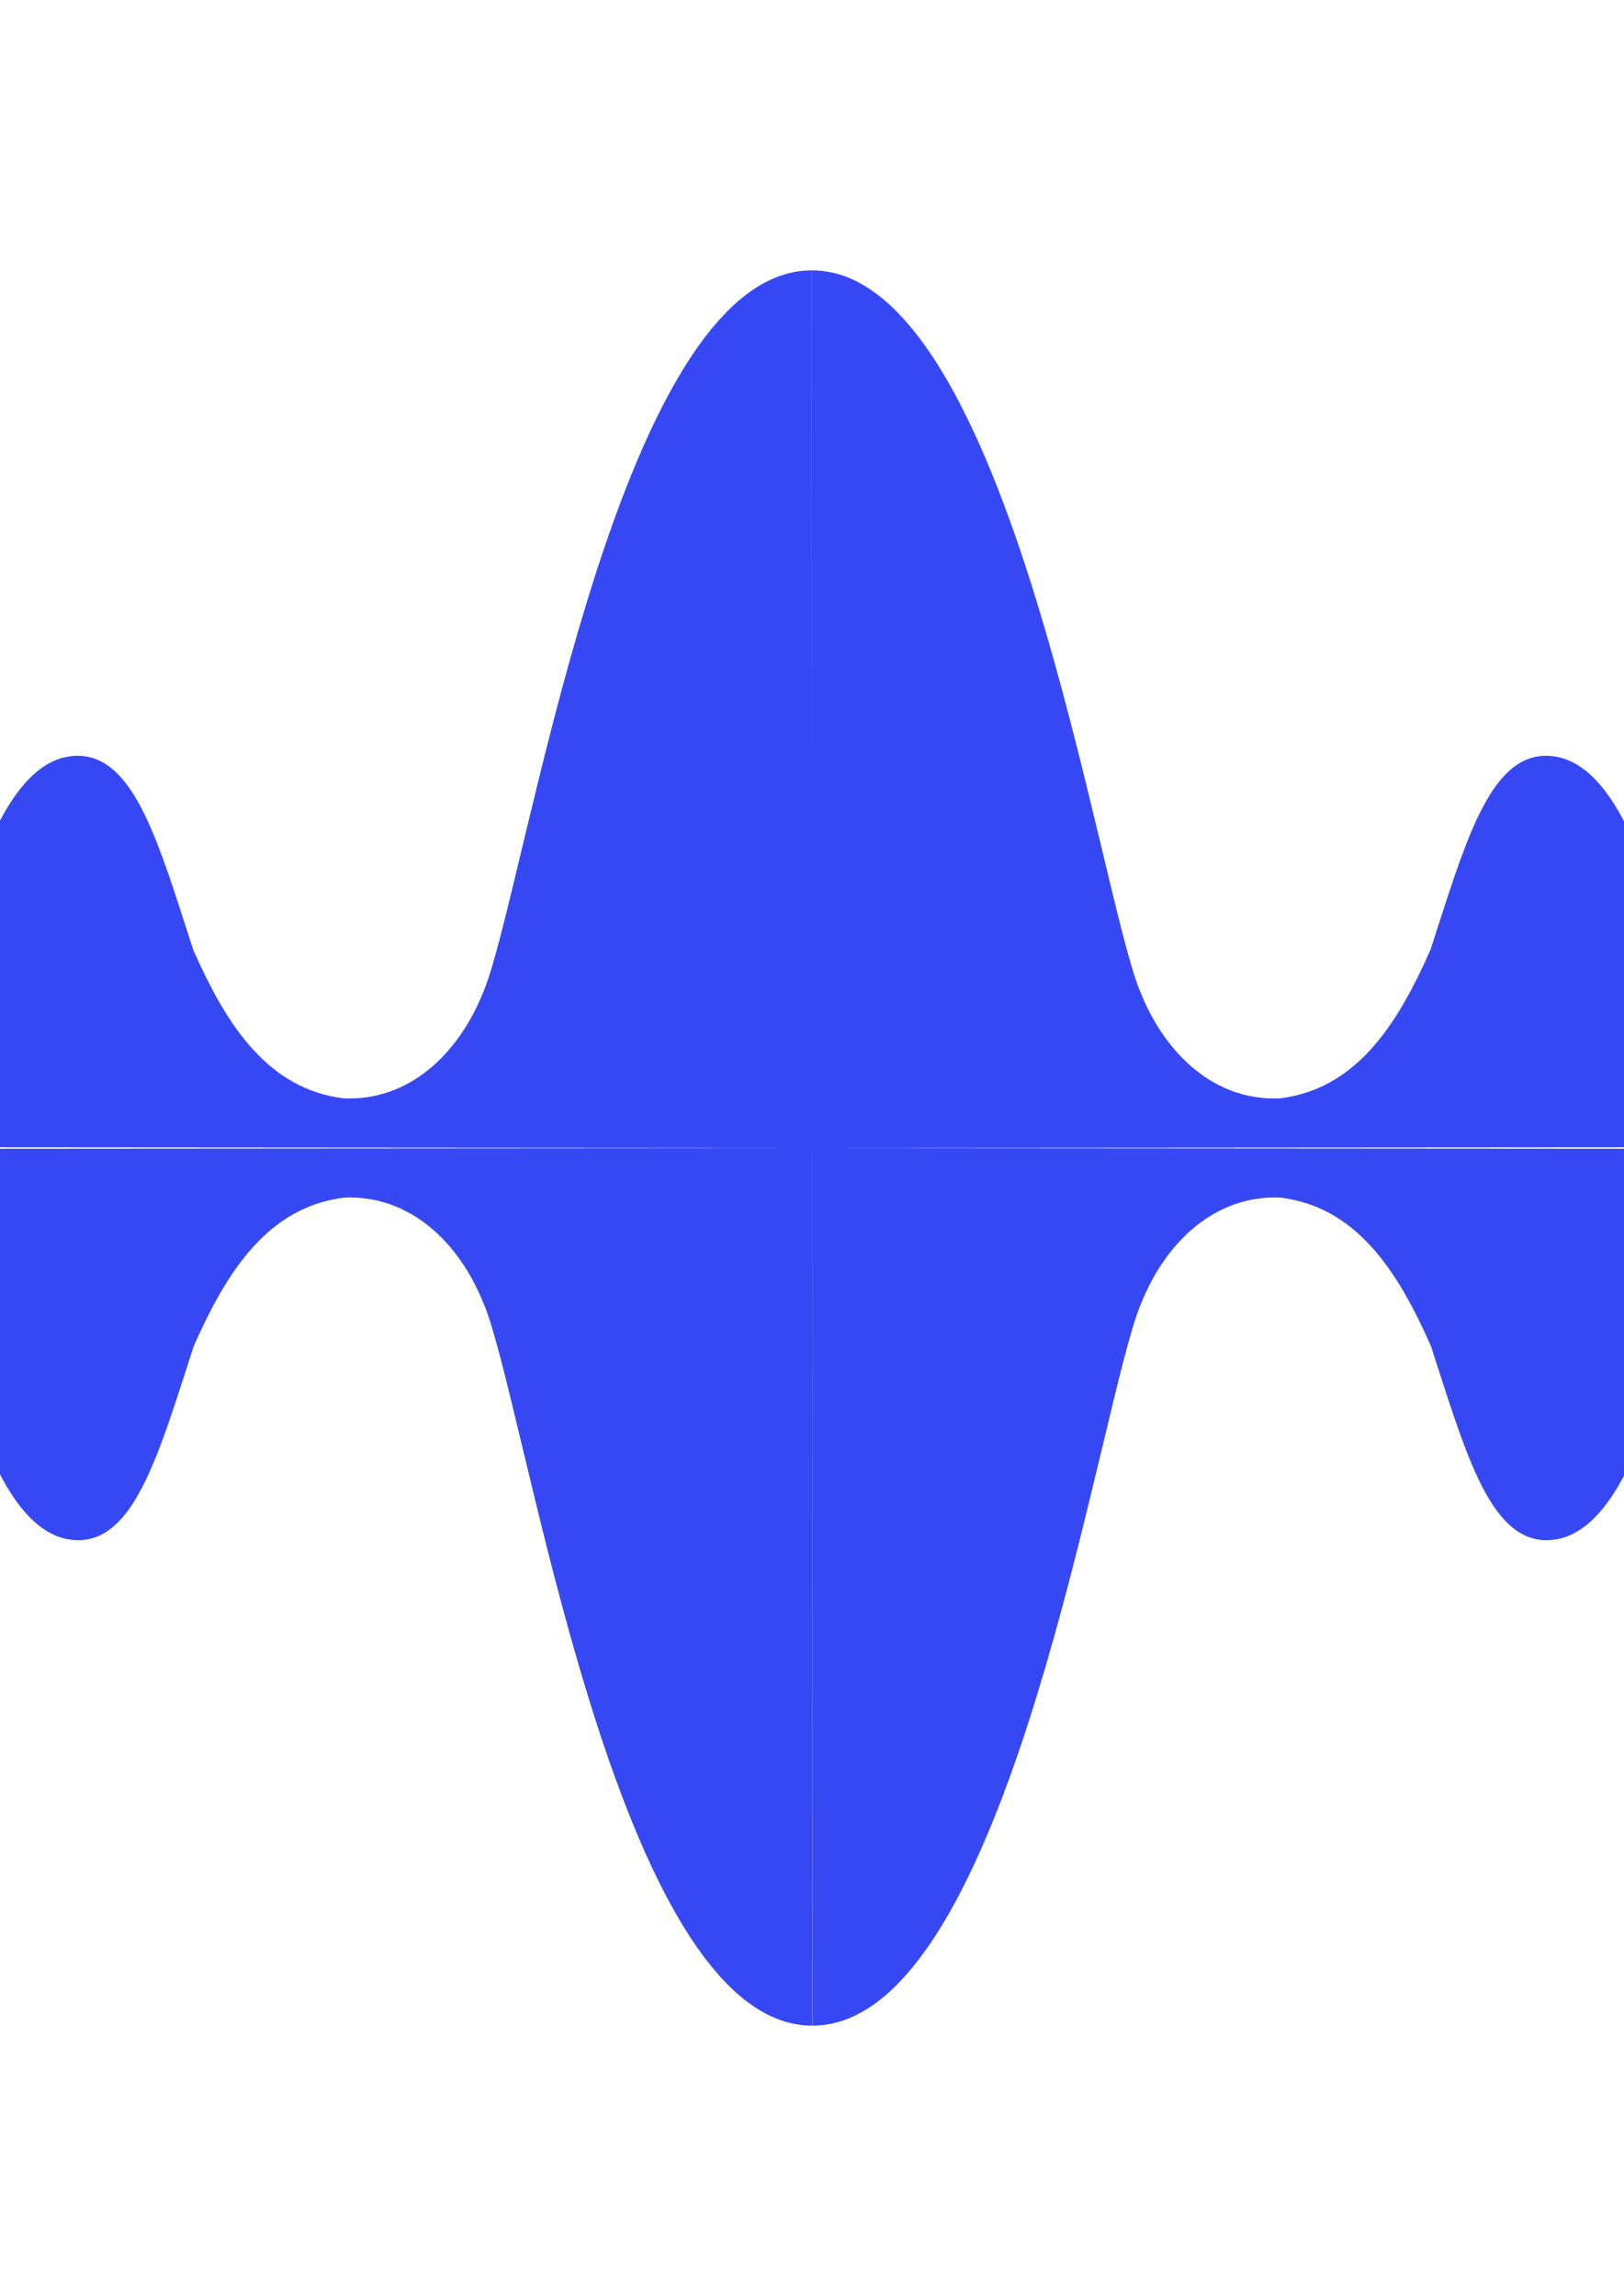
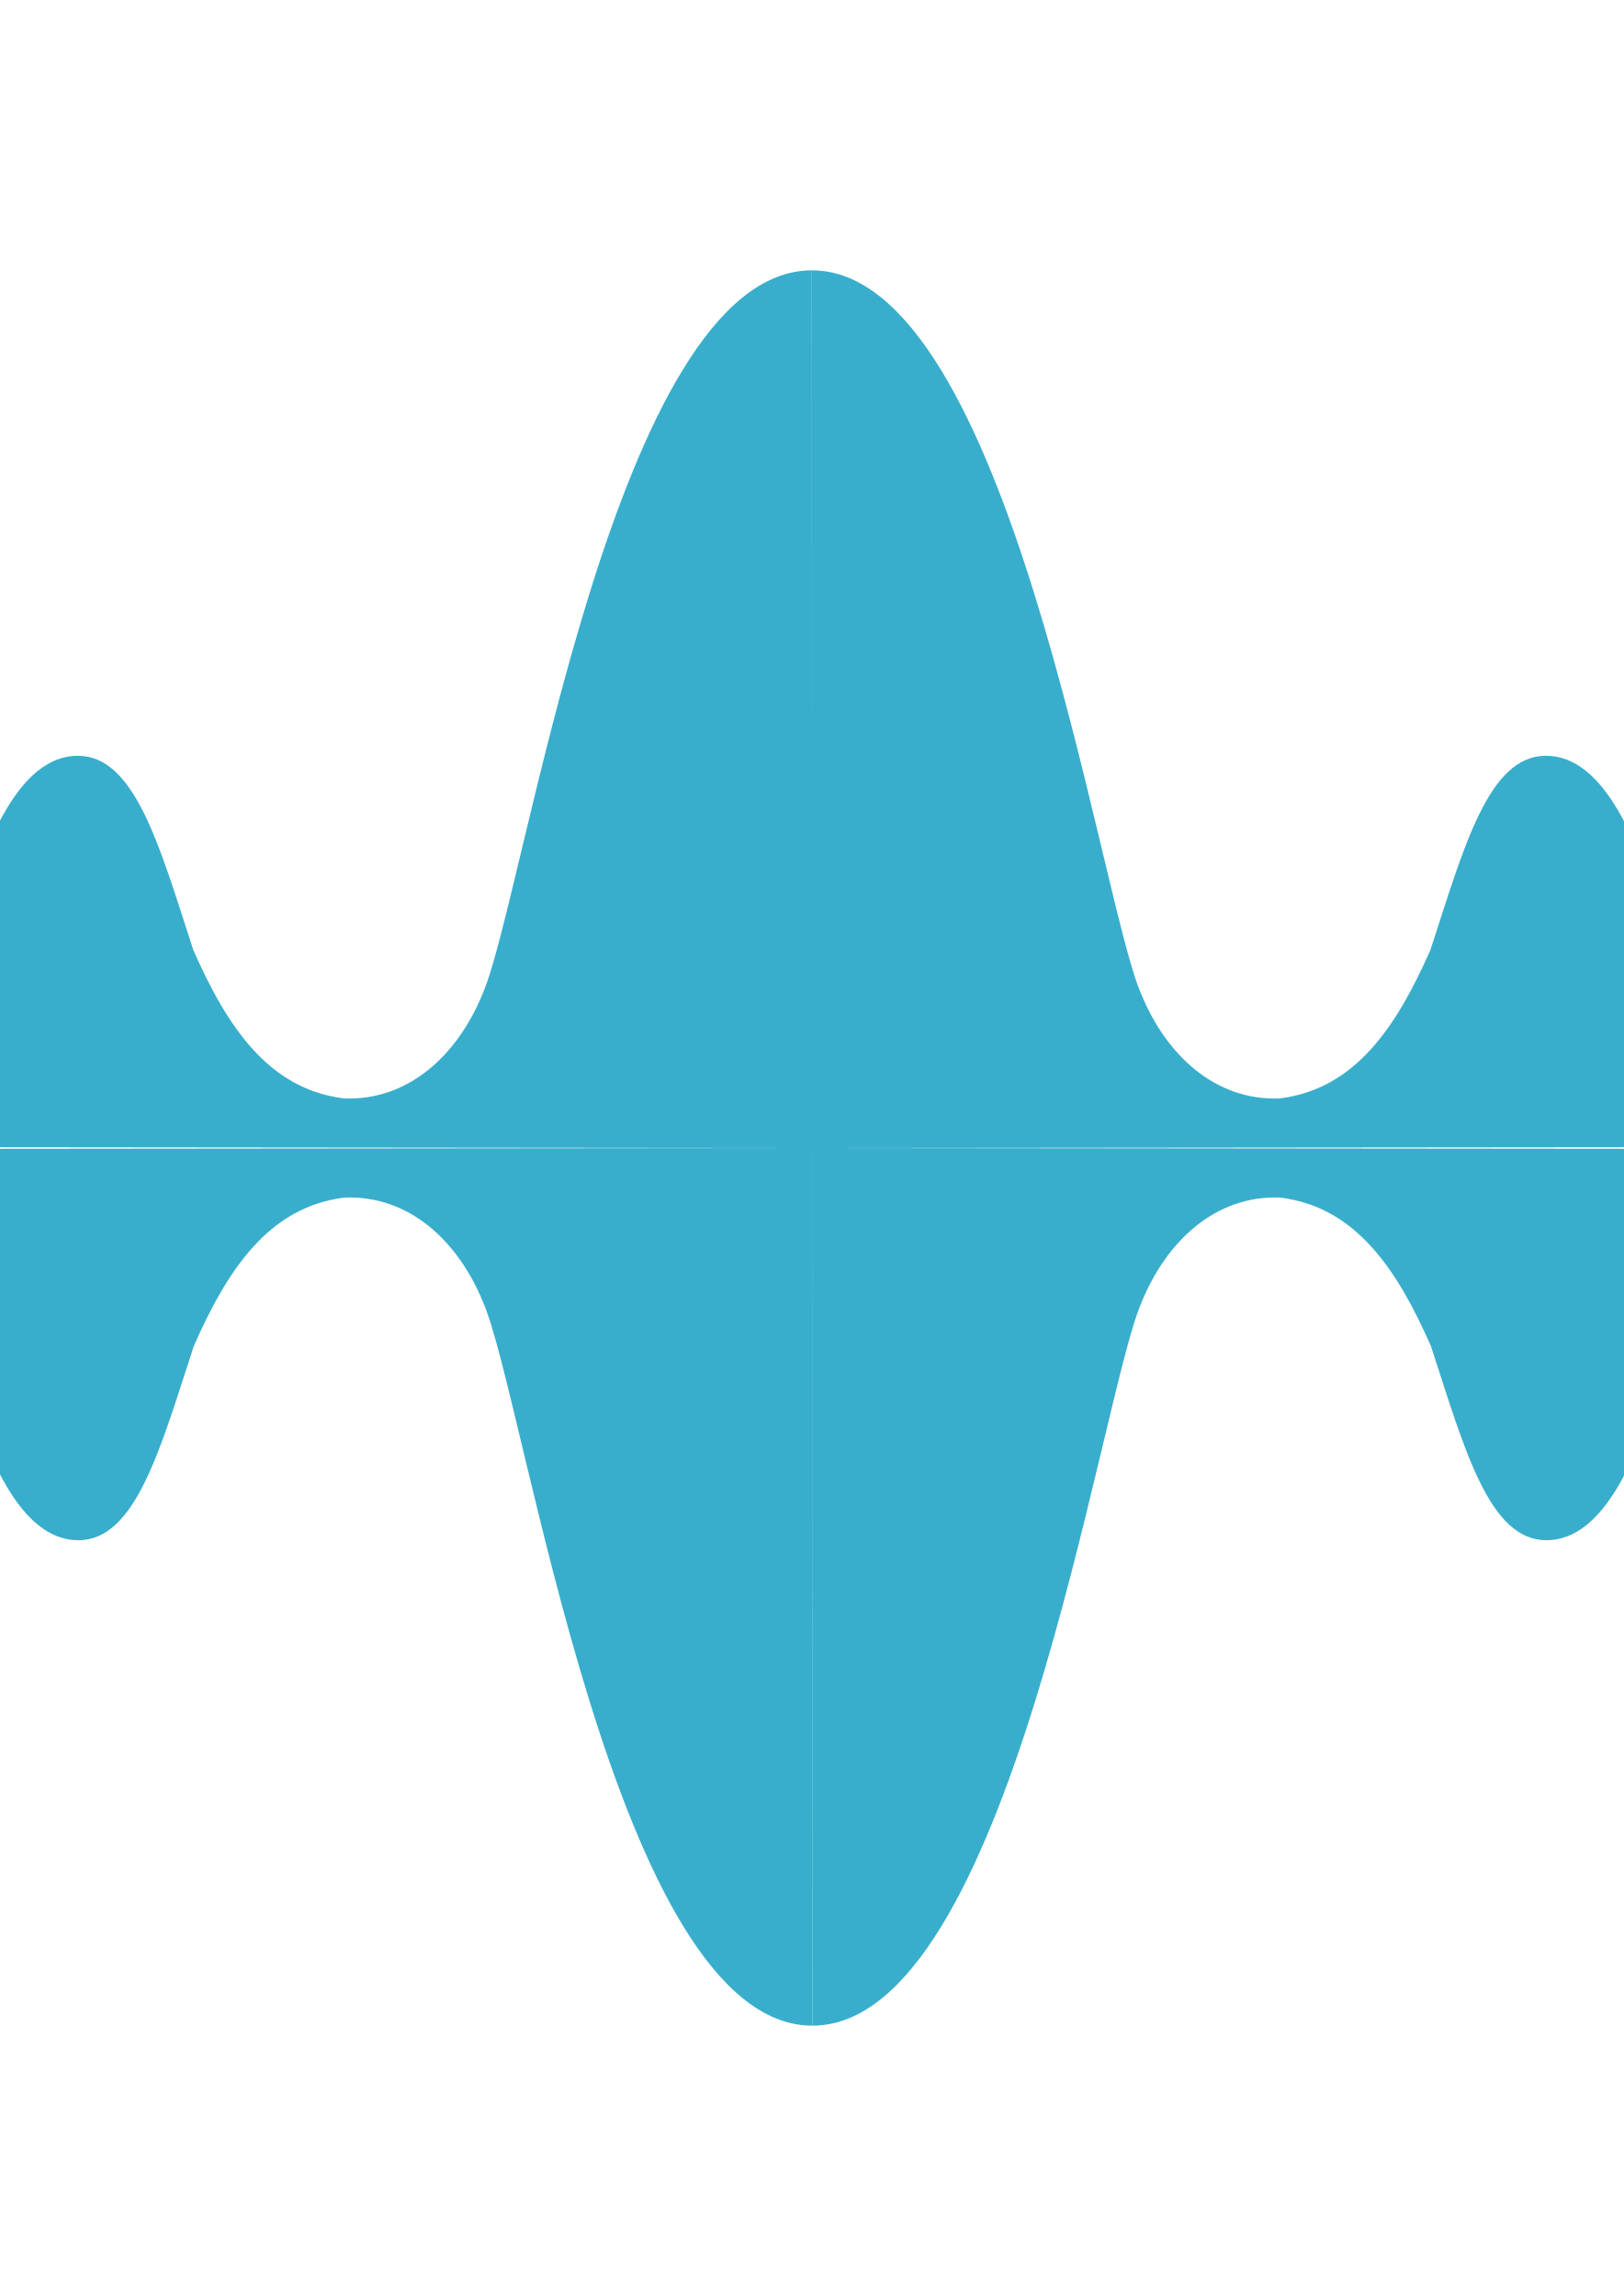
<svg xmlns="http://www.w3.org/2000/svg" width="210mm" height="297mm" viewBox="0 0 210 297" version="1.1" id="svg8">
  <defs id="defs2" />
  <g id="layer1">
-     <g id="g898" style="fill:#3648f3;fill-opacity:1;stroke:none;stroke-opacity:1" transform="matrix(1.913709,0,0,1.39603,-33.2296,-3.813351)">
-       <g id="g944" style="fill:#3648f3;fill-opacity:1;stroke:none;stroke-opacity:1">
-         <g id="g930" style="fill:#3648f3;fill-opacity:1;stroke:none;stroke-opacity:1">
-           <path style="fill:#3648f3;fill-opacity:1;stroke:none;stroke-width:3;stroke-linecap:round;stroke-linejoin:round;stroke-miterlimit:4;stroke-dasharray:none;stroke-opacity:1" d="m 72.214,109.105 71.234,-0.093 c 0,0 -10.215,-5.113 -13.538,-19.847 -1.728,-8.373 -4.102,-16.404 -8.07,-16.404 -3.881,0 -5.53,8.436 -7.805,17.992 -2.296,7.148 -5.096,12.898 -10.186,13.758 -4.336,0.24 -7.691,-3.996 -9.393,-9.79 C 91.628,85.762 85.606,27.781 72.231,27.781" id="path926" />
-           <path style="fill:#3648f3;fill-opacity:1;stroke:none;stroke-width:3;stroke-linecap:round;stroke-linejoin:round;stroke-miterlimit:4;stroke-dasharray:none;stroke-opacity:1" d="m 72.248,109.105 -71.234,-0.093 c 0,0 10.215,-5.113 13.538,-19.847 1.728,-8.373 4.102,-16.404 8.07,-16.404 3.881,0 5.53,8.436 7.805,17.992 2.296,7.148 5.096,12.898 10.186,13.758 4.336,0.24 7.691,-3.996 9.393,-9.79 2.829,-8.959 8.85,-66.94 22.225,-66.94" id="path845" />
+     <g id="g898" style="fill:#38aecc;fill-opacity:1;stroke:none;stroke-opacity:1" transform="matrix(1.913709,0,0,1.39603,-33.2296,-3.813351)">
+       <g id="g944" style="fill:#38aecc;fill-opacity:1;stroke:none;stroke-opacity:1">
+         <g id="g930" style="fill:#38aecc;fill-opacity:1;stroke:none;stroke-opacity:1">
+           <path style="fill:#38aecc;fill-opacity:1;stroke:none;stroke-width:3;stroke-linecap:round;stroke-linejoin:round;stroke-miterlimit:4;stroke-dasharray:none;stroke-opacity:1" d="m 72.214,109.105 71.234,-0.093 c 0,0 -10.215,-5.113 -13.538,-19.847 -1.728,-8.373 -4.102,-16.404 -8.07,-16.404 -3.881,0 -5.53,8.436 -7.805,17.992 -2.296,7.148 -5.096,12.898 -10.186,13.758 -4.336,0.24 -7.691,-3.996 -9.393,-9.79 C 91.628,85.762 85.606,27.781 72.231,27.781" id="path926" />
+           <path style="fill:#38aecc;fill-opacity:1;stroke:none;stroke-width:3;stroke-linecap:round;stroke-linejoin:round;stroke-miterlimit:4;stroke-dasharray:none;stroke-opacity:1" d="m 72.248,109.105 -71.234,-0.093 c 0,0 10.215,-5.113 13.538,-19.847 1.728,-8.373 4.102,-16.404 8.07,-16.404 3.881,0 5.53,8.436 7.805,17.992 2.296,7.148 5.096,12.898 10.186,13.758 4.336,0.24 7.691,-3.996 9.393,-9.79 2.829,-8.959 8.85,-66.94 22.225,-66.94" id="path845" />
        </g>
-         <g id="g936" transform="matrix(1,0,0,-1,0.034166,218.2093)" style="fill:#3648f3;fill-opacity:1;stroke:none;stroke-opacity:1">
-           <path style="fill:#3648f3;fill-opacity:1;stroke:none;stroke-width:3;stroke-linecap:round;stroke-linejoin:round;stroke-miterlimit:4;stroke-dasharray:none;stroke-opacity:1" d="m 72.248,109.105 -71.234,-0.093 c 0,0 10.215,-5.113 13.538,-19.847 1.728,-8.373 4.102,-16.404 8.07,-16.404 3.881,0 5.53,8.436 7.805,17.992 2.296,7.148 5.096,12.898 10.186,13.758 4.336,0.24 7.691,-3.996 9.393,-9.79 2.829,-8.959 8.85,-66.94 22.225,-66.94" id="path932" />
-           <path style="fill:#3648f3;fill-opacity:1;stroke:none;stroke-width:3;stroke-linecap:round;stroke-linejoin:round;stroke-miterlimit:4;stroke-dasharray:none;stroke-opacity:1" d="m 72.214,109.105 71.234,-0.093 c 0,0 -10.215,-5.113 -13.538,-19.847 -1.728,-8.373 -4.102,-16.404 -8.07,-16.404 -3.881,0 -5.53,8.436 -7.805,17.992 -2.296,7.148 -5.096,12.898 -10.186,13.758 -4.336,0.24 -7.691,-3.996 -9.393,-9.79 C 91.628,85.762 85.606,27.781 72.231,27.781" id="path934" />
+         <g id="g936" transform="matrix(1,0,0,-1,0.034166,218.2093)" style="fill:#38aecc;fill-opacity:1;stroke:none;stroke-opacity:1">
+           <path style="fill:#38aecc;fill-opacity:1;stroke:none;stroke-width:3;stroke-linecap:round;stroke-linejoin:round;stroke-miterlimit:4;stroke-dasharray:none;stroke-opacity:1" d="m 72.248,109.105 -71.234,-0.093 c 0,0 10.215,-5.113 13.538,-19.847 1.728,-8.373 4.102,-16.404 8.07,-16.404 3.881,0 5.53,8.436 7.805,17.992 2.296,7.148 5.096,12.898 10.186,13.758 4.336,0.24 7.691,-3.996 9.393,-9.79 2.829,-8.959 8.85,-66.94 22.225,-66.94" id="path932" />
+           <path style="fill:#38aecc;fill-opacity:1;stroke:none;stroke-width:3;stroke-linecap:round;stroke-linejoin:round;stroke-miterlimit:4;stroke-dasharray:none;stroke-opacity:1" d="m 72.214,109.105 71.234,-0.093 c 0,0 -10.215,-5.113 -13.538,-19.847 -1.728,-8.373 -4.102,-16.404 -8.07,-16.404 -3.881,0 -5.53,8.436 -7.805,17.992 -2.296,7.148 -5.096,12.898 -10.186,13.758 -4.336,0.24 -7.691,-3.996 -9.393,-9.79 C 91.628,85.762 85.606,27.781 72.231,27.781" id="path934" />
        </g>
      </g>
    </g>
  </g>
</svg>
